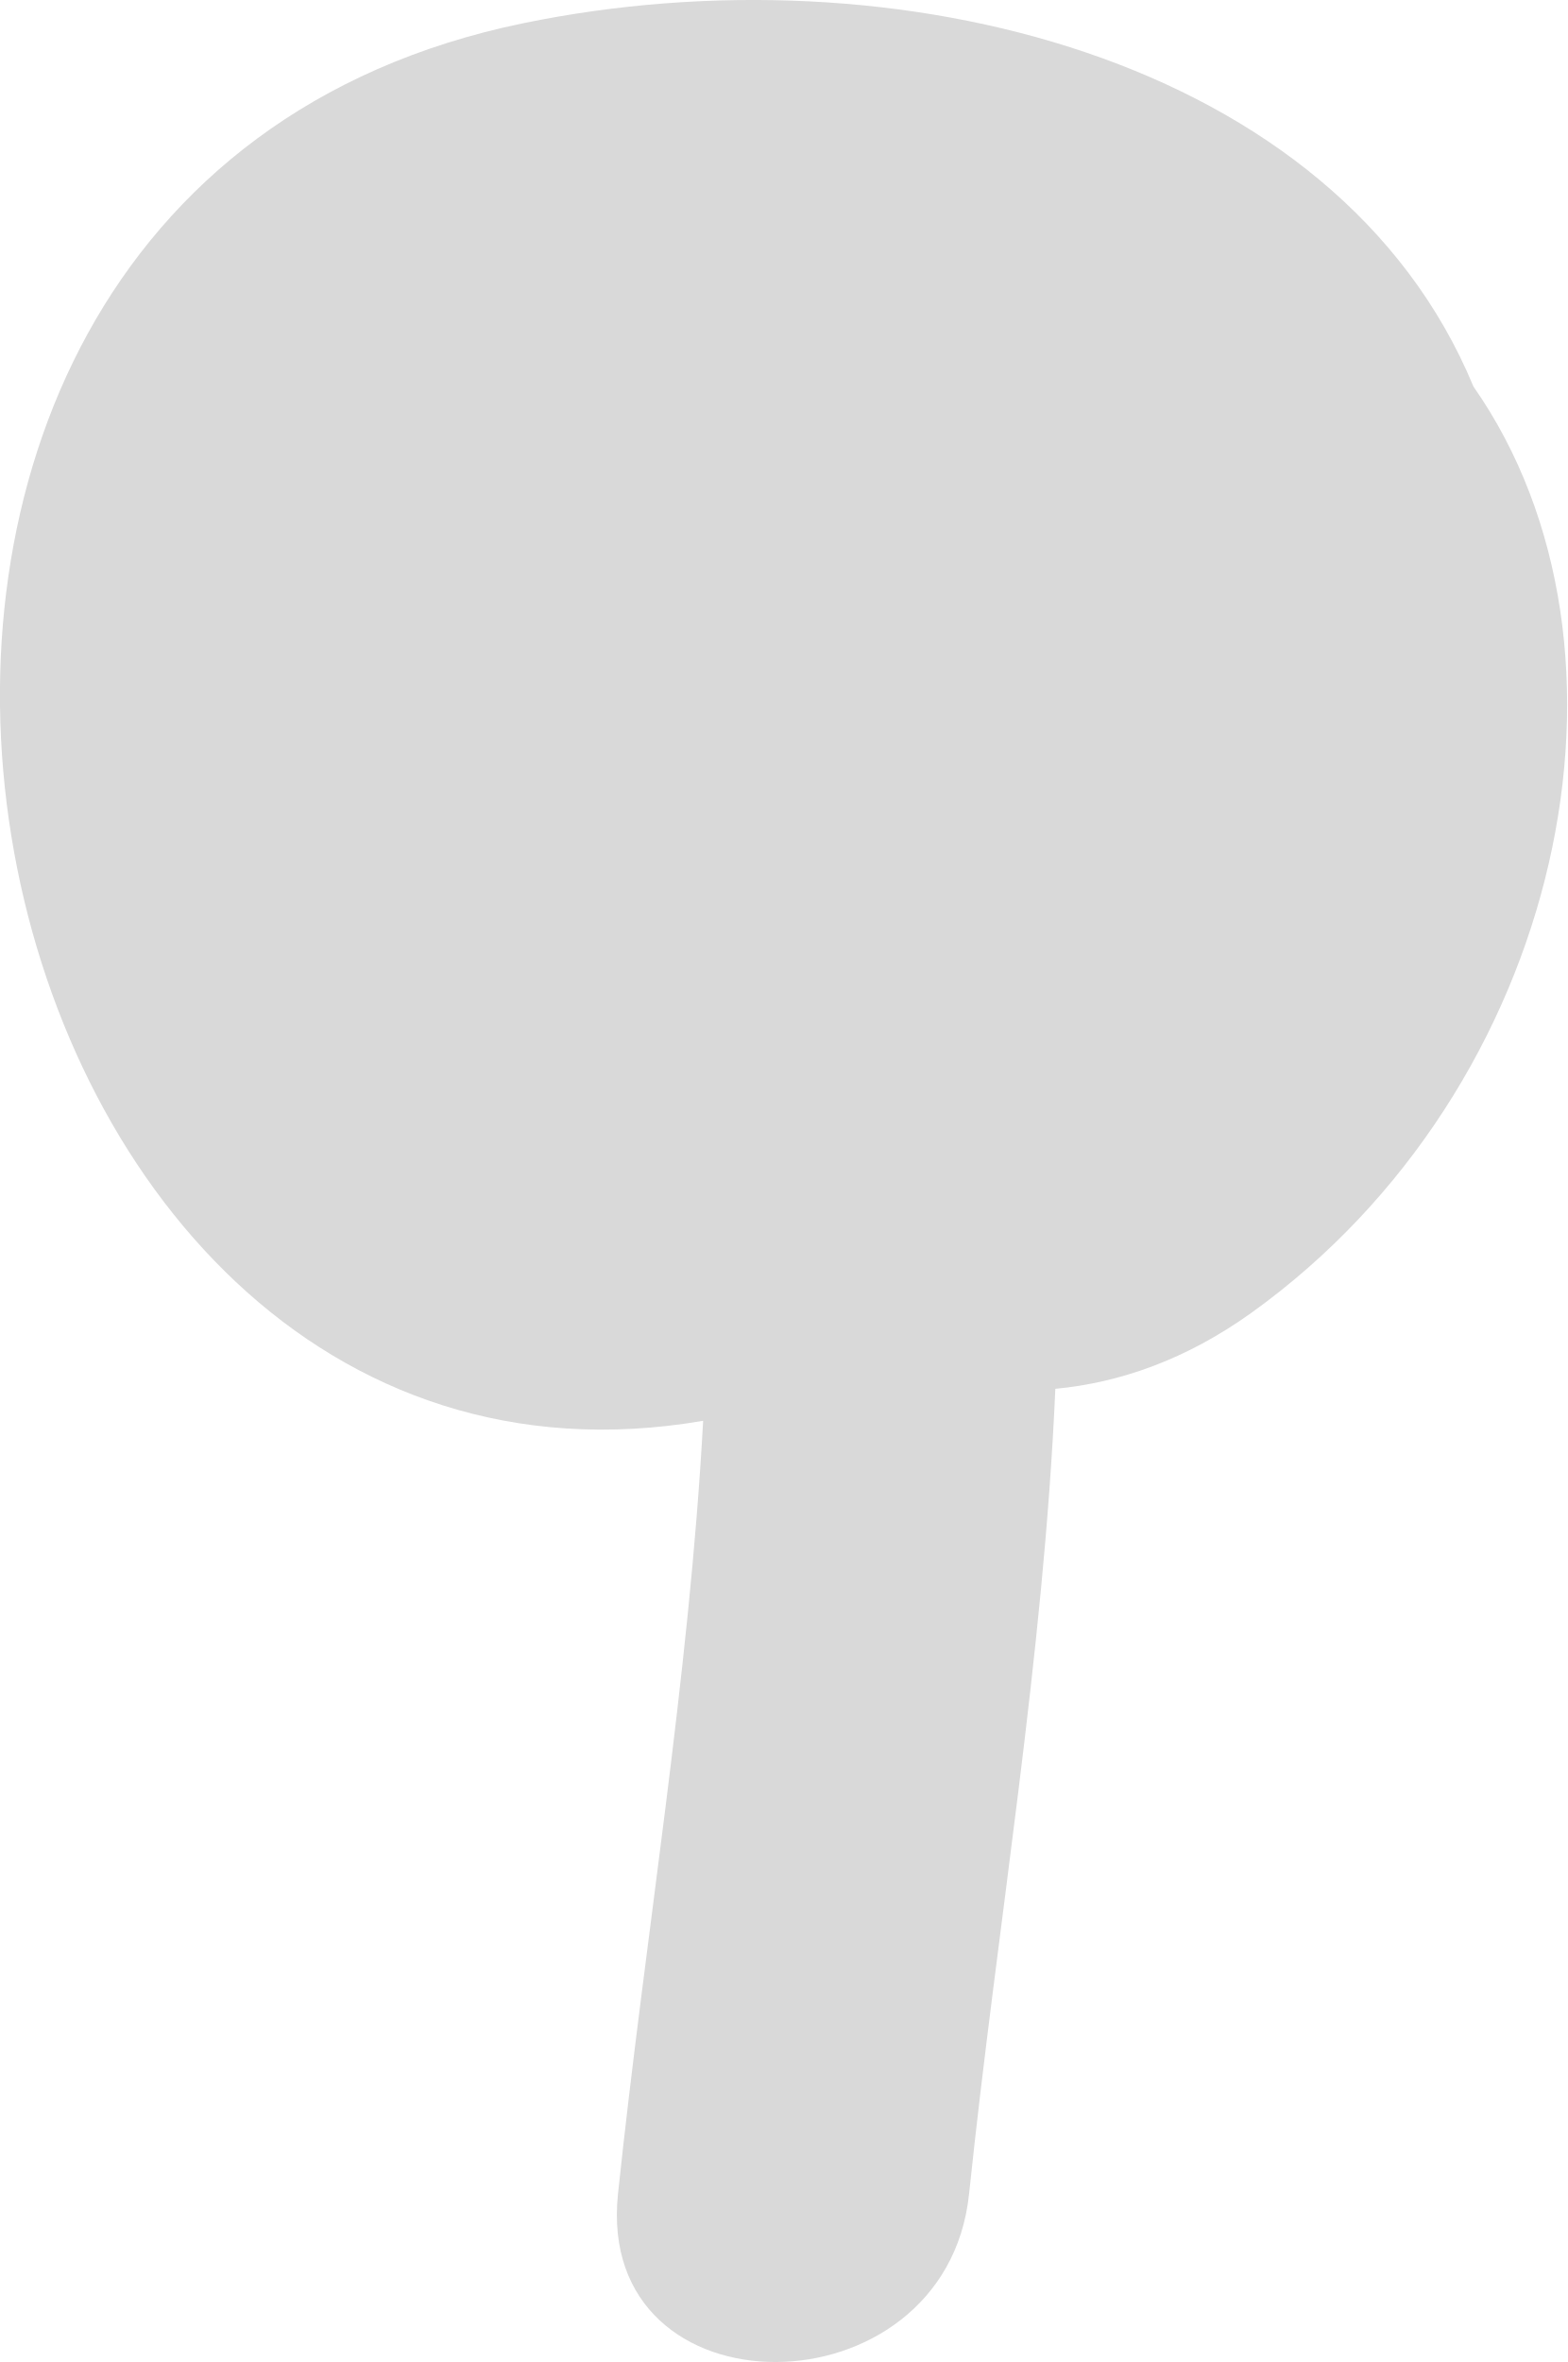
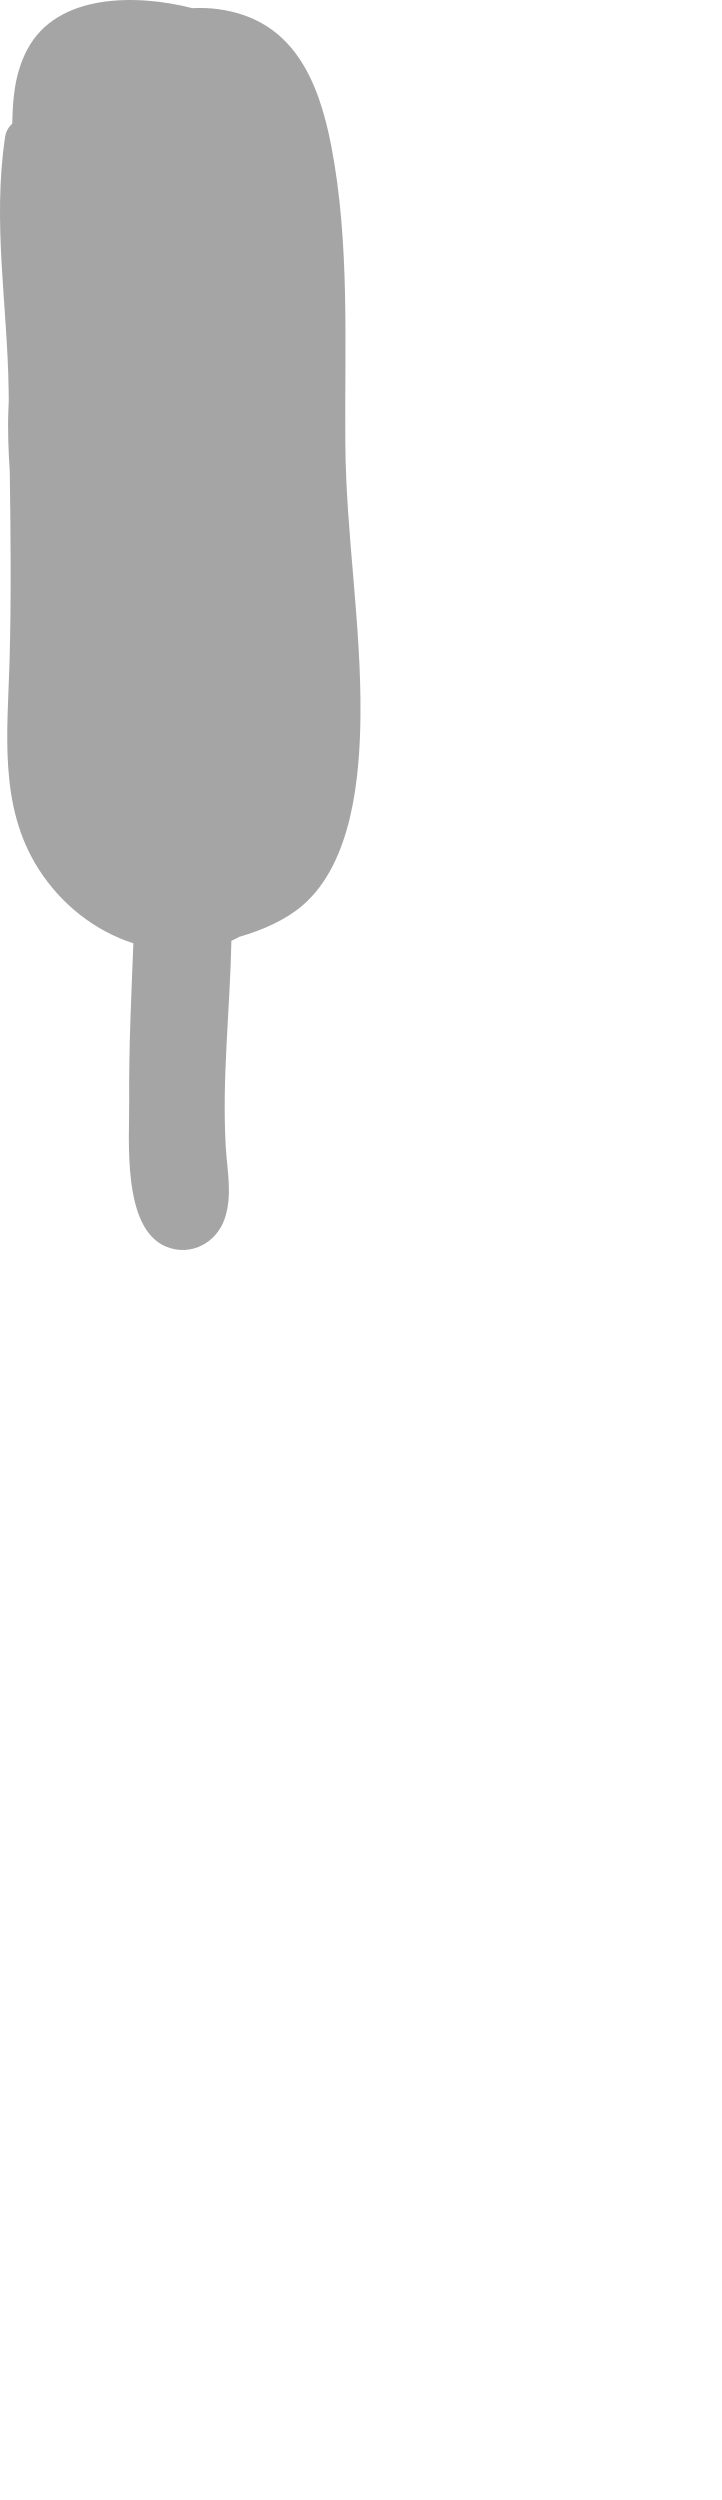
- <svg xmlns="http://www.w3.org/2000/svg" version="1.1" id="Layer_1" x="0px" y="0px" width="20.979px" height="31.613px" viewBox="0 0 20.979 31.613" enable-background="new 0 0 20.979 31.613" xml:space="preserve">
-   <path fill="#D9D9D9" d="M19.725,5.173c-1.826-4.409-7.749-5.887-12.721-4.862c-11.32,2.332-7.754,20.45,2.409,18.705  c-0.188,3.462-0.775,6.88-1.14,10.348c-0.314,3.015,4.388,2.983,4.7,0c0.379-3.622,0.997-7.166,1.155-10.776  c0.864-0.082,1.753-0.392,2.627-1.019C20.945,14.561,22.182,8.687,19.725,5.173z" />
+ <svg xmlns="http://www.w3.org/2000/svg" version="1.1" id="Layer_1" x="0px" y="0px" width="29.302px" height="101.599px" viewBox="0 0 29.302 101.599" enable-background="new 0 0 29.302 101.599" xml:space="preserve">
+   <path fill="#A5A5A5" d="M14.034,18.041c-0.032-3.995,0.189-8.149-0.568-12.091c-0.524-2.728-1.578-5.166-4.587-5.576  C8.525,0.325,8.169,0.315,7.815,0.331C5.547-0.251,2.307-0.276,1.103,2.023c-0.5,0.954-0.588,1.963-0.604,3.004  C0.353,5.155,0.242,5.332,0.207,5.566c-0.522,3.508,0.101,6.837,0.144,10.335c0.001,0.131,0.003,0.261,0.005,0.391  c-0.004,0.103-0.009,0.206-0.013,0.309c-0.036,0.856-0.001,1.715,0.054,2.574c0.037,2.555,0.062,5.108-0.008,7.664  c-0.079,2.886-0.46,5.912,1.18,8.48c0.909,1.423,2.278,2.512,3.851,3.017c-0.083,2.142-0.188,4.282-0.17,6.428  c0.013,1.535-0.301,5.161,1.505,5.901c0.988,0.405,2.025-0.142,2.368-1.112c0.339-0.958,0.107-1.973,0.051-2.953  c-0.159-2.796,0.175-5.583,0.23-8.367c0.112-0.051,0.223-0.103,0.329-0.163c0.949-0.275,1.883-0.69,2.561-1.272  c2.025-1.74,2.33-5.228,2.355-7.703C14.687,25.403,14.064,21.736,14.034,18.041z" />
</svg>
